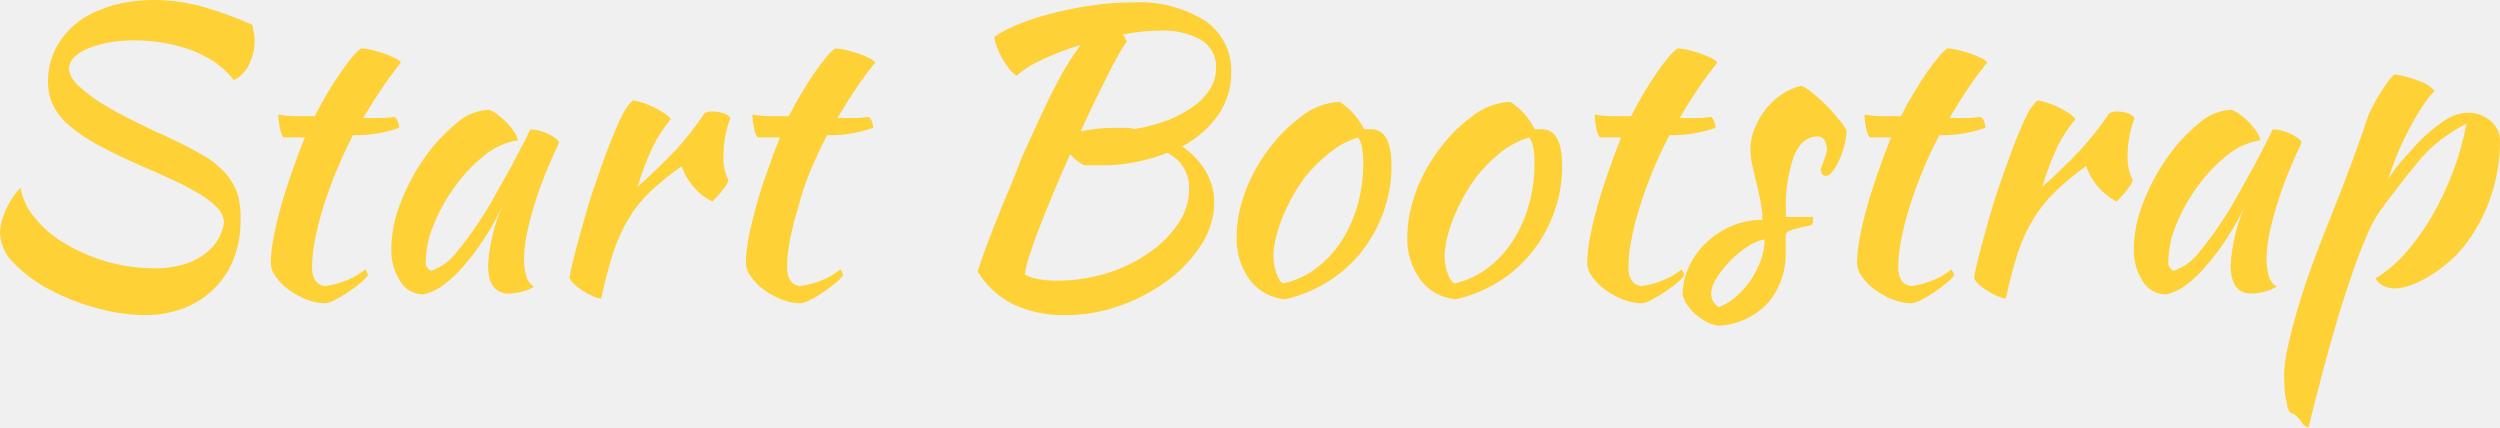
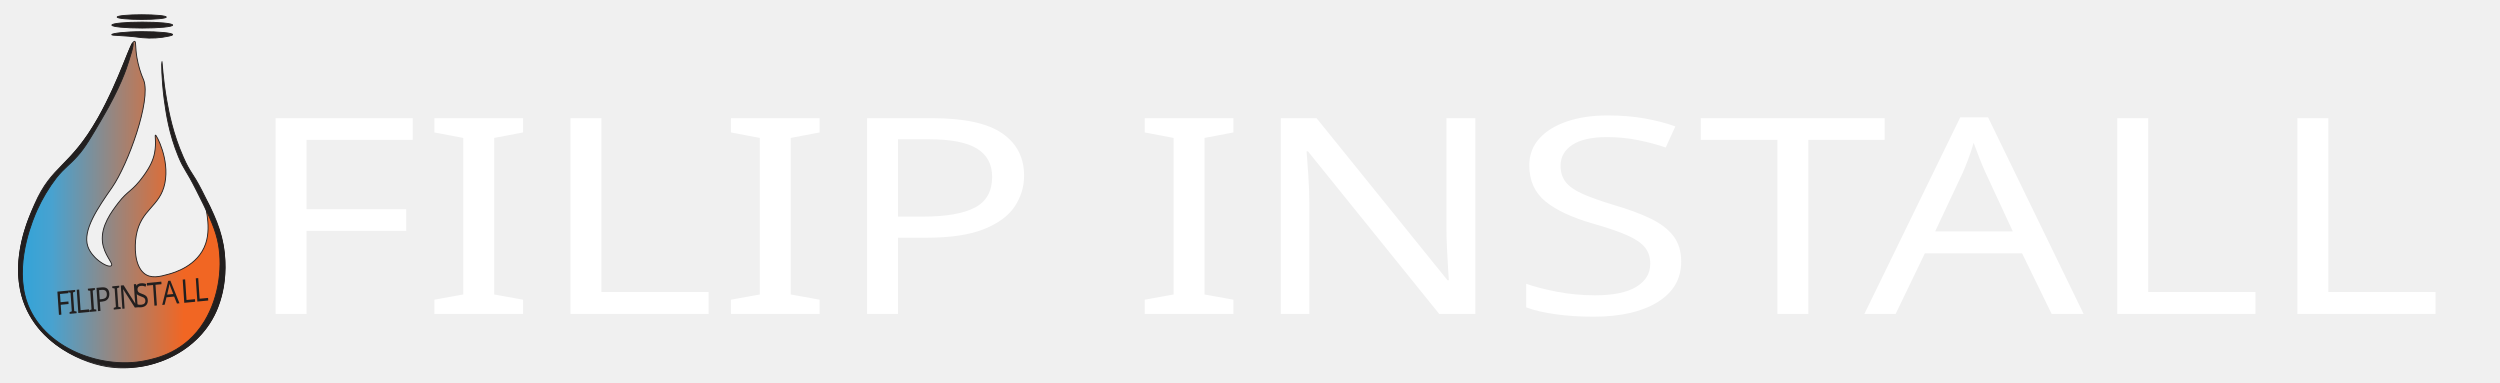
- <svg xmlns="http://www.w3.org/2000/svg" viewBox="0 0 228.66 39.08">
-   <style>.cls-1{fill:#fed136;}</style>
-   <path class="cls-1" d="M23.08,15.17c.07.4.13.68.16.83a2.66,2.66,0,0,1,.05.62,4.76,4.76,0,0,1-.51,2.18,3,3,0,0,1-1.4,1.43,7.12,7.12,0,0,0-1.73-1.64,10.8,10.8,0,0,0-2.25-1.14,14.23,14.23,0,0,0-2.53-.65,16,16,0,0,0-2.55-.21,13,13,0,0,0-2.32.19,9.91,9.91,0,0,0-1.91.53,3.79,3.79,0,0,0-1.31.83,1.61,1.61,0,0,0-.48,1.14,2.73,2.73,0,0,0,1,1.57,12.76,12.76,0,0,0,2.09,1.56c.82.51,1.74,1,2.74,1.5s2,1,3,1.42c1.2.57,2.24,1.09,3.11,1.58a9.31,9.31,0,0,1,2.16,1.59,5.83,5.83,0,0,1,1.28,2A7.5,7.5,0,0,1,22,33.12a9.43,9.43,0,0,1-.6,3.38,7.84,7.84,0,0,1-1.75,2.74,8.21,8.21,0,0,1-2.78,1.83,9.85,9.85,0,0,1-3.65.65A17,17,0,0,1,9,41.12a20,20,0,0,1-4.3-1.65,12.61,12.61,0,0,1-3.33-2.4A4.09,4.09,0,0,1,0,34.18a5.48,5.48,0,0,1,.41-1.8,7.5,7.5,0,0,1,1.47-2.31A5.49,5.49,0,0,0,3,32.59a10.14,10.14,0,0,0,3.13,2.69,15.79,15.79,0,0,0,4,1.65,16.23,16.23,0,0,0,3.87.51,8.83,8.83,0,0,0,3.23-.5,5.89,5.89,0,0,0,1.94-1.18,3.94,3.94,0,0,0,1-1.4,4,4,0,0,0,.32-1.13,2.14,2.14,0,0,0-.65-1.37,7.65,7.65,0,0,0-1.67-1.27c-.69-.41-1.5-.83-2.42-1.26s-1.88-.85-2.87-1.27c-1.48-.66-2.77-1.28-3.84-1.86a14.83,14.83,0,0,1-2.65-1.77,5.88,5.88,0,0,1-1.53-1.9,5.1,5.1,0,0,1-.47-2.26,6.57,6.57,0,0,1,1.2-3.75A7.41,7.41,0,0,1,9.1,13.83a10,10,0,0,1,2.42-.71,15.83,15.83,0,0,1,2.53-.22,16.76,16.76,0,0,1,4.57.64A34.29,34.29,0,0,1,23.08,15.17Z" transform="translate(0 -12.9)" />
-   <path class="cls-1" d="M25.92,25.47a2.16,2.16,0,0,1-.32-.9,5.75,5.75,0,0,1-.15-1.19,11.13,11.13,0,0,0,1.77.15h1.56c.36-.7.74-1.4,1.15-2.09s.82-1.32,1.21-1.89a17.57,17.57,0,0,1,1.09-1.45,4.35,4.35,0,0,1,.8-.77,4.29,4.29,0,0,1,.9.12c.37.09.74.19,1.12.32s.72.27,1,.41a1.89,1.89,0,0,1,.63.42c-.71.9-1.31,1.72-1.82,2.48s-1.06,1.64-1.65,2.62h1.44a10.58,10.58,0,0,0,1.47-.1,1.28,1.28,0,0,1,.28.44,1.5,1.5,0,0,1,.11.55,11.71,11.71,0,0,1-4.22.67c-.59,1.14-1.11,2.27-1.57,3.39s-.85,2.21-1.17,3.25a26.36,26.36,0,0,0-.74,2.94,13.17,13.17,0,0,0-.27,2.49q0,1.56,1.17,1.74a8.46,8.46,0,0,0,2-.53,6.68,6.68,0,0,0,1.7-1,1.42,1.42,0,0,1,.24.54,3.7,3.7,0,0,1-.72.73,12.51,12.51,0,0,1-1.12.83,10.47,10.47,0,0,1-1.17.69,3,3,0,0,1-.85.31,4.85,4.85,0,0,1-1.77-.35,7.38,7.38,0,0,1-1.61-.89,4.93,4.93,0,0,1-1.18-1.19,2.19,2.19,0,0,1-.46-1.29,11.94,11.94,0,0,1,.23-2.14c.15-.87.37-1.8.65-2.82s.62-2.08,1-3.19.79-2.21,1.24-3.3Z" transform="translate(0 -12.9)" />
-   <path class="cls-1" d="M48.5,24.73a3.45,3.45,0,0,1,.83.12,4.92,4.92,0,0,1,.87.32,3.48,3.48,0,0,1,.65.41q.27.21.27.39c-.47,1-.91,2-1.31,3s-.74,2-1,2.89a24.37,24.37,0,0,0-.65,2.58,11.63,11.63,0,0,0-.23,2.09,5.4,5.4,0,0,0,.21,1.64,1.58,1.58,0,0,0,.71.94,3.64,3.64,0,0,1-1.1.46,4.72,4.72,0,0,1-1.2.18c-1.28,0-1.91-.87-1.91-2.62A16.45,16.45,0,0,1,46,31.6a21.14,21.14,0,0,1-1.63,3,22.3,22.3,0,0,1-1.87,2.52A11.21,11.21,0,0,1,40.52,39a4.79,4.79,0,0,1-1.79.83,2.46,2.46,0,0,1-2.12-1.2,5.2,5.2,0,0,1-.82-3,11.6,11.6,0,0,1,.85-4.19,18.86,18.86,0,0,1,2.18-4.09,15.66,15.66,0,0,1,2.88-3.14,4.81,4.81,0,0,1,3-1.27,2.89,2.89,0,0,1,.8.43,6.43,6.43,0,0,1,.85.74,5.91,5.91,0,0,1,.69.86,2,2,0,0,1,.32.76A6.31,6.31,0,0,0,44.45,27a14.3,14.3,0,0,0-2.73,2.81,16.49,16.49,0,0,0-2,3.51,9.17,9.17,0,0,0-.78,3.5.8.8,0,0,0,.5.85,5,5,0,0,0,2.37-1.76,33.44,33.44,0,0,0,3.26-4.76l.79-1.41c.3-.52.6-1.07.91-1.63l.9-1.72C48,25.83,48.24,25.27,48.5,24.73Z" transform="translate(0 -12.9)" />
-   <path class="cls-1" d="M52.08,38.32c.11-.68.32-1.58.62-2.7s.64-2.32,1-3.58.83-2.53,1.27-3.81.89-2.42,1.31-3.43a17,17,0,0,1,.82-1.72,4.49,4.49,0,0,1,.78-1,5.82,5.82,0,0,1,1,.25,7.17,7.17,0,0,1,1,.42,10.06,10.06,0,0,1,.89.51,3,3,0,0,1,.6.52,12.47,12.47,0,0,0-1.68,2.58A26.67,26.67,0,0,0,58.31,30q1.9-1.7,3.38-3.26a26,26,0,0,0,2.74-3.47,1.24,1.24,0,0,1,.74-.17,2.8,2.8,0,0,1,1,.16,1.13,1.13,0,0,1,.64.44,9.39,9.39,0,0,0-.64,3.36,4.67,4.67,0,0,0,.46,2.34,2.52,2.52,0,0,1-.48.81,9.48,9.48,0,0,1-1,1.13A5.64,5.64,0,0,1,63.44,30a5.85,5.85,0,0,1-1.1-1.89,25,25,0,0,0-2.83,2.28,11.89,11.89,0,0,0-2,2.48A15.33,15.33,0,0,0,56.09,36c-.38,1.18-.76,2.59-1.11,4.22a3.32,3.32,0,0,1-.76-.23,6.46,6.46,0,0,1-.89-.48,6.29,6.29,0,0,1-.79-.6A1.65,1.65,0,0,1,52.08,38.32Z" transform="translate(0 -12.9)" />
-   <path class="cls-1" d="M69.28,25.47a2.31,2.31,0,0,1-.32-.9,6.42,6.42,0,0,1-.14-1.19,11.13,11.13,0,0,0,1.77.15h1.56c.35-.7.74-1.4,1.15-2.09s.81-1.32,1.2-1.89a17.48,17.48,0,0,1,1.1-1.45,4.05,4.05,0,0,1,.8-.77,4.46,4.46,0,0,1,.9.12c.37.09.74.19,1.12.32s.72.27,1,.41a1.85,1.85,0,0,1,.64.42c-.71.9-1.32,1.72-1.82,2.48s-1.06,1.64-1.65,2.62H78a10.37,10.37,0,0,0,1.47-.1,1.17,1.17,0,0,1,.29.44,1.49,1.49,0,0,1,.1.55,11.62,11.62,0,0,1-4.21.67c-.59,1.14-1.12,2.27-1.58,3.39S73.26,30.86,73,31.9a28.93,28.93,0,0,0-.75,2.94,14,14,0,0,0-.26,2.49q0,1.56,1.17,1.74a8.38,8.38,0,0,0,2-.53,6.35,6.35,0,0,0,1.7-1,1.47,1.47,0,0,1,.25.54,3.53,3.53,0,0,1-.73.73,12.33,12.33,0,0,1-1.11.83,10.47,10.47,0,0,1-1.17.69,3.1,3.1,0,0,1-.85.31,4.85,4.85,0,0,1-1.77-.35,7.16,7.16,0,0,1-1.61-.89,4.93,4.93,0,0,1-1.18-1.19,2.2,2.2,0,0,1-.47-1.29,13,13,0,0,1,.23-2.14c.16-.87.38-1.8.66-2.82s.61-2.08,1-3.19.79-2.21,1.24-3.3Z" transform="translate(0 -12.9)" />
-   <path class="cls-1" d="M112.61,19.52a6.68,6.68,0,0,1-1.2,3.92,9.49,9.49,0,0,1-3.29,2.85,7.24,7.24,0,0,1,2.14,2.24,5.61,5.61,0,0,1,.8,2.93,7.17,7.17,0,0,1-1.15,3.77,12.21,12.21,0,0,1-3.07,3.29,16.72,16.72,0,0,1-4.35,2.32,14.54,14.54,0,0,1-5,.88,10.74,10.74,0,0,1-4.84-1,7.78,7.78,0,0,1-3.23-3q.34-1.06.93-2.64c.39-1,.82-2.16,1.3-3.32s1-2.33,1.43-3.49.94-2.2,1.36-3.12c.9-2,1.7-3.67,2.41-5a24.86,24.86,0,0,1,2-3.15,26.71,26.71,0,0,0-3.54,1.36,9.33,9.33,0,0,0-2.34,1.47,2.91,2.91,0,0,1-.65-.63,8.15,8.15,0,0,1-.64-.94,6.29,6.29,0,0,1-.5-1.05,3.94,3.94,0,0,1-.23-.95,12,12,0,0,1,2.39-1.22,23.75,23.75,0,0,1,3.21-1,33.74,33.74,0,0,1,3.55-.68,26.83,26.83,0,0,1,3.49-.24,11.36,11.36,0,0,1,6.66,1.7A5.44,5.44,0,0,1,112.61,19.52ZM99.13,28a4,4,0,0,1-1.24-1c-.55,1.2-1.06,2.38-1.54,3.54s-.92,2.23-1.3,3.22-.68,1.86-.92,2.59A8.69,8.69,0,0,0,93.74,38a3.87,3.87,0,0,0,1.19.42,8.25,8.25,0,0,0,1.72.15,15.56,15.56,0,0,0,4.6-.68A13.63,13.63,0,0,0,105.11,36a9.93,9.93,0,0,0,2.65-2.64,5.53,5.53,0,0,0,1-3.11,3.51,3.51,0,0,0-2-3.37,16.2,16.2,0,0,1-6.23,1.14h-.76A3.79,3.79,0,0,1,99.13,28ZM106,15.7a14.6,14.6,0,0,0-1.57.09c-.56.06-1.14.15-1.75.27a1.33,1.33,0,0,1,.23.3c0,.1.11.21.16.33a10.77,10.77,0,0,0-.78,1.24c-.31.55-.65,1.18-1,1.9s-.77,1.51-1.19,2.39-.83,1.77-1.25,2.69a10.89,10.89,0,0,1,1.47-.23,16.47,16.47,0,0,1,1.71-.09c.31,0,.61,0,.91,0s.58.06.86.11a15.06,15.06,0,0,0,3.07-.83,10.86,10.86,0,0,0,2.35-1.28A5.48,5.48,0,0,0,110.7,21a3.51,3.51,0,0,0,.53-1.87,2.87,2.87,0,0,0-1.34-2.57A7.22,7.22,0,0,0,106,15.7Z" transform="translate(0 -12.9)" />
-   <path class="cls-1" d="M117.53,40.27a4.51,4.51,0,0,1-3.22-1.77,6.31,6.31,0,0,1-1.2-4,11,11,0,0,1,.42-2.94,14.51,14.51,0,0,1,1.21-3,16.37,16.37,0,0,1,1.84-2.71,13.15,13.15,0,0,1,2.3-2.19,6.21,6.21,0,0,1,3.65-1.45,6.4,6.4,0,0,1,2.23,2.51l.32,0,.31,0c1.26,0,1.88,1.11,1.88,3.33a12.13,12.13,0,0,1-.73,4.23,12.61,12.61,0,0,1-2,3.63,12.09,12.09,0,0,1-3.08,2.75A12.45,12.45,0,0,1,117.53,40.27Zm1.81-11.15a15.33,15.33,0,0,0-1.13,1.77,16.13,16.13,0,0,0-.92,1.93,13,13,0,0,0-.6,1.87,6.79,6.79,0,0,0-.22,1.62,4.65,4.65,0,0,0,.29,1.62c.18.52.4.82.63.89a7.68,7.68,0,0,0,2.92-1.33,9.7,9.7,0,0,0,2.31-2.42,12.49,12.49,0,0,0,1.52-3.3,13.82,13.82,0,0,0,.55-3.93,7.84,7.84,0,0,0-.11-1.45,2.8,2.8,0,0,0-.35-.92A7.71,7.71,0,0,0,121.45,27,13.82,13.82,0,0,0,119.34,29.12Z" transform="translate(0 -12.9)" />
-   <path class="cls-1" d="M133.15,40.27a4.47,4.47,0,0,1-3.22-1.77,6.25,6.25,0,0,1-1.21-4,10.62,10.62,0,0,1,.43-2.94,13.93,13.93,0,0,1,1.2-3,16.37,16.37,0,0,1,1.84-2.71,13.51,13.51,0,0,1,2.3-2.19,6.23,6.23,0,0,1,3.65-1.45,6.33,6.33,0,0,1,2.23,2.51l.32,0,.32,0c1.25,0,1.87,1.11,1.87,3.33a12.36,12.36,0,0,1-.72,4.23,12.87,12.87,0,0,1-2,3.63,12.09,12.09,0,0,1-3.08,2.75A12.39,12.39,0,0,1,133.15,40.27ZM135,29.12a15.33,15.33,0,0,0-1.13,1.77,17.83,17.83,0,0,0-.92,1.93,13,13,0,0,0-.6,1.87,7.34,7.34,0,0,0-.22,1.62,4.65,4.65,0,0,0,.29,1.62c.19.52.4.82.64.89a7.82,7.82,0,0,0,2.92-1.33,9.84,9.84,0,0,0,2.3-2.42,12.18,12.18,0,0,0,1.52-3.3,13.48,13.48,0,0,0,.55-3.93,7.84,7.84,0,0,0-.11-1.45,2.8,2.8,0,0,0-.35-.92A7.71,7.71,0,0,0,137.06,27,14.28,14.28,0,0,0,135,29.12Z" transform="translate(0 -12.9)" />
-   <path class="cls-1" d="M146.32,25.47a2.16,2.16,0,0,1-.32-.9,5.66,5.66,0,0,1-.14-1.19,10.94,10.94,0,0,0,1.77.15h1.55c.36-.7.74-1.4,1.15-2.09s.82-1.32,1.21-1.89a15.52,15.52,0,0,1,1.1-1.45,4.07,4.07,0,0,1,.79-.77,4.46,4.46,0,0,1,.91.12c.36.09.73.19,1.11.32s.72.27,1,.41a1.79,1.79,0,0,1,.63.42c-.7.9-1.31,1.72-1.82,2.48s-1.06,1.64-1.64,2.62h1.43a10.58,10.58,0,0,0,1.47-.1,1.15,1.15,0,0,1,.28.44,1.5,1.5,0,0,1,.11.55,11.67,11.67,0,0,1-4.22.67c-.59,1.14-1.11,2.27-1.57,3.39s-.85,2.21-1.17,3.25a26.36,26.36,0,0,0-.74,2.94,13.17,13.17,0,0,0-.27,2.49q0,1.56,1.17,1.74a8.46,8.46,0,0,0,2-.53,6.51,6.51,0,0,0,1.7-1,1.66,1.66,0,0,1,.25.54,4.13,4.13,0,0,1-.73.73,11.22,11.22,0,0,1-1.12.83,11.36,11.36,0,0,1-1.16.69,3.1,3.1,0,0,1-.85.31,4.85,4.85,0,0,1-1.77-.35,7.16,7.16,0,0,1-1.61-.89,5,5,0,0,1-1.19-1.19,2.19,2.19,0,0,1-.46-1.29,13,13,0,0,1,.23-2.14c.15-.87.37-1.8.65-2.82s.62-2.08,1-3.19.79-2.21,1.23-3.3Z" transform="translate(0 -12.9)" />
-   <path class="cls-1" d="M168.9,24.89a6.59,6.59,0,0,1-.23,1.4,8.34,8.34,0,0,1-.47,1.31,4.63,4.63,0,0,1-.61,1,.84.84,0,0,1-.6.39c-.26,0-.41-.2-.46-.53a1.13,1.13,0,0,1,.09-.34c.06-.15.12-.32.19-.51s.14-.38.2-.57a1.65,1.65,0,0,0,.09-.49,1.51,1.51,0,0,0-.23-.84.73.73,0,0,0-.62-.33c-.95,0-1.67.59-2.16,1.76a13.82,13.82,0,0,0-.74,5.18,1.57,1.57,0,0,0,0,.42h2.48a.85.85,0,0,1,0,.28.59.59,0,0,1-.14.46l-1.29.3a5.39,5.39,0,0,0-.73.23.59.59,0,0,0-.3.23,1,1,0,0,0-.05.33c0,.19,0,.38,0,.57s0,.42,0,.7a6.88,6.88,0,0,1-1.61,4.76,6.61,6.61,0,0,1-4.48,2.09,2.94,2.94,0,0,1-1-.28,5.19,5.19,0,0,1-1-.64,4.54,4.54,0,0,1-.83-.87,3.1,3.1,0,0,1-.5-1,6.11,6.11,0,0,1,.57-2.59,7.21,7.21,0,0,1,1.54-2.17,7.86,7.86,0,0,1,2.3-1.54,7.11,7.11,0,0,1,2.89-.59,8.42,8.42,0,0,0-.18-1.74c-.12-.57-.24-1.12-.37-1.65s-.26-1.06-.37-1.57a6.56,6.56,0,0,1-.18-1.51,4.93,4.93,0,0,1,.39-1.9,7,7,0,0,1,1-1.74,6.42,6.42,0,0,1,1.48-1.37,5.33,5.33,0,0,1,1.77-.78,3.23,3.23,0,0,1,1,.62,14.82,14.82,0,0,1,1.29,1.15,12.13,12.13,0,0,1,1.13,1.29A3.24,3.24,0,0,1,168.9,24.89ZM157.22,41a5.82,5.82,0,0,0,1.61-1,8,8,0,0,0,2.23-3.33,5.54,5.54,0,0,0,.34-1.88,4,4,0,0,0-1.56.66A9.54,9.54,0,0,0,157,38.34a2.86,2.86,0,0,0-.5,1.42A1.5,1.5,0,0,0,157.22,41Z" transform="translate(0 -12.9)" />
-   <path class="cls-1" d="M171,25.47a2.16,2.16,0,0,1-.32-.9,5.66,5.66,0,0,1-.14-1.19,10.94,10.94,0,0,0,1.77.15h1.56c.35-.7.73-1.4,1.15-2.09s.81-1.32,1.2-1.89a15.52,15.52,0,0,1,1.1-1.45,4.07,4.07,0,0,1,.79-.77,4.46,4.46,0,0,1,.91.12c.36.09.73.19,1.11.32s.72.27,1,.41a1.79,1.79,0,0,1,.63.42c-.7.9-1.31,1.72-1.82,2.48s-1.05,1.64-1.64,2.62h1.43a10.58,10.58,0,0,0,1.47-.1,1.15,1.15,0,0,1,.28.44,1.5,1.5,0,0,1,.11.55,11.66,11.66,0,0,1-4.21.67c-.6,1.14-1.12,2.27-1.58,3.39s-.85,2.21-1.17,3.25a26.36,26.36,0,0,0-.74,2.94,13.17,13.17,0,0,0-.27,2.49q0,1.56,1.17,1.74a8.46,8.46,0,0,0,2-.53,6.51,6.51,0,0,0,1.7-1,1.66,1.66,0,0,1,.25.54,4.13,4.13,0,0,1-.73.73,11.22,11.22,0,0,1-1.12.83,11.36,11.36,0,0,1-1.16.69,3.1,3.1,0,0,1-.85.31,4.85,4.85,0,0,1-1.77-.35,7.16,7.16,0,0,1-1.61-.89,5,5,0,0,1-1.19-1.19,2.19,2.19,0,0,1-.46-1.29,13,13,0,0,1,.23-2.14c.15-.87.37-1.8.65-2.82s.62-2.08,1-3.19.79-2.21,1.23-3.3Z" transform="translate(0 -12.9)" />
-   <path class="cls-1" d="M180.55,38.32c.12-.68.32-1.58.62-2.7s.64-2.32,1-3.58.83-2.53,1.28-3.81.88-2.42,1.31-3.43a17.28,17.28,0,0,1,.81-1.72,5.13,5.13,0,0,1,.78-1,6.15,6.15,0,0,1,1,.25,7.54,7.54,0,0,1,1,.42,8.8,8.8,0,0,1,.89.51,3,3,0,0,1,.6.52,12.47,12.47,0,0,0-1.68,2.58A29.42,29.42,0,0,0,186.78,30c1.28-1.13,2.4-2.22,3.38-3.26a26.08,26.08,0,0,0,2.75-3.47,1.22,1.22,0,0,1,.74-.17,2.75,2.75,0,0,1,.95.16,1.13,1.13,0,0,1,.64.44,9.61,9.61,0,0,0-.64,3.36,4.66,4.66,0,0,0,.47,2.34,3,3,0,0,1-.48.81,9.57,9.57,0,0,1-1,1.13,5.88,5.88,0,0,1-2.79-3.25A25.16,25.16,0,0,0,188,30.41a12.57,12.57,0,0,0-2,2.48A15.32,15.32,0,0,0,184.57,36c-.39,1.18-.76,2.59-1.12,4.22a3.47,3.47,0,0,1-.76-.23A7,7,0,0,1,181,38.93,1.65,1.65,0,0,1,180.55,38.32Z" transform="translate(0 -12.9)" />
-   <path class="cls-1" d="M207.88,24.73a3.45,3.45,0,0,1,.83.12,4.92,4.92,0,0,1,.87.32,3.48,3.48,0,0,1,.65.41q.27.21.27.39c-.47,1-.91,2-1.31,3s-.74,2-1,2.89a24.37,24.37,0,0,0-.65,2.58,10.79,10.79,0,0,0-.23,2.09,5.4,5.4,0,0,0,.21,1.64,1.58,1.58,0,0,0,.71.94,3.64,3.64,0,0,1-1.1.46,4.72,4.72,0,0,1-1.2.18c-1.28,0-1.91-.87-1.91-2.62a16.7,16.7,0,0,1,1.34-5.52,21.14,21.14,0,0,1-1.63,3,22.3,22.3,0,0,1-1.87,2.52A11.21,11.21,0,0,1,199.9,39a4.79,4.79,0,0,1-1.79.83,2.46,2.46,0,0,1-2.12-1.2,5.2,5.2,0,0,1-.82-3,11.6,11.6,0,0,1,.85-4.19,18.86,18.86,0,0,1,2.18-4.09,15.37,15.37,0,0,1,2.88-3.14,4.81,4.81,0,0,1,3-1.27,2.89,2.89,0,0,1,.8.43,6.43,6.43,0,0,1,.85.74,5.91,5.91,0,0,1,.69.86,2,2,0,0,1,.32.76A6.31,6.31,0,0,0,203.83,27a14.3,14.3,0,0,0-2.73,2.81,16.49,16.49,0,0,0-2,3.51,9.17,9.17,0,0,0-.78,3.5.8.8,0,0,0,.5.85,5,5,0,0,0,2.37-1.76,33.44,33.44,0,0,0,3.26-4.76l.79-1.41c.3-.52.6-1.07.91-1.63l.9-1.72C207.34,25.83,207.62,25.27,207.88,24.73Z" transform="translate(0 -12.9)" />
-   <path class="cls-1" d="M209.72,50.75c-.33-.09-.52-.45-.57-1.06a5.94,5.94,0,0,1-.19-1.1c0-.42-.05-.91-.05-1.45a11.83,11.83,0,0,1,.24-2c.17-.86.4-1.83.7-2.92s.65-2.26,1.08-3.52.89-2.54,1.41-3.84c.64-1.63,1.19-3,1.67-4.23s.86-2.23,1.18-3.1.58-1.59.78-2.16.36-1,.48-1.45a8.64,8.64,0,0,1,.42-1,13.36,13.36,0,0,1,.66-1.22c.24-.41.5-.8.76-1.17a4.92,4.92,0,0,1,.71-.83,9.44,9.44,0,0,1,2.33.64,3,3,0,0,1,1.35.88,7.92,7.92,0,0,0-1.13,1.44,23.25,23.25,0,0,0-1.24,2.12,25.29,25.29,0,0,0-1.1,2.36,17.08,17.08,0,0,0-.74,2.12,10.32,10.32,0,0,1,.92-1.31c.37-.47,1-1.12,1.73-1.95a14.22,14.22,0,0,1,2.46-2.07,4,4,0,0,1,2-.72,3.23,3.23,0,0,1,2.21.74,2.39,2.39,0,0,1,.87,1.91,15.52,15.52,0,0,1-.85,5.05,15,15,0,0,1-2.44,4.51A10.39,10.39,0,0,1,224,36.84a12.57,12.57,0,0,1-1.7,1.25,9.34,9.34,0,0,1-1.73.87,4.5,4.5,0,0,1-1.52.32,2.24,2.24,0,0,1-1.12-.27,1.36,1.36,0,0,1-.65-.65,11.69,11.69,0,0,0,2.69-2.27,20.19,20.19,0,0,0,2.42-3.34,26.61,26.61,0,0,0,1.95-4.09,27.19,27.19,0,0,0,1.26-4.46,16,16,0,0,0-2.43,1.54A12.33,12.33,0,0,0,221,27.92c-.85,1-1.52,1.87-2,2.51s-.9,1.18-1.22,1.63a10.31,10.31,0,0,0-.78,1.25c-.2.39-.42.87-.65,1.44-.33.75-.72,1.75-1.15,3s-.89,2.62-1.35,4.16-.92,3.17-1.38,4.9-.9,3.47-1.33,5.19a1,1,0,0,1-.67-.57c-.19-.21-.33-.36-.41-.46A.81.81,0,0,0,209.72,50.75Z" transform="translate(0 -12.9)" />
+ <svg xmlns="http://www.w3.org/2000/svg" version="1.1" id="Layer_1" x="0px" y="0px" viewBox="0 0 2780.4 425.6" style="enable-background:new 0 0 2780.4 425.6;" xml:space="preserve">
+   <style type="text/css">
+ 	.st0{fill:url(#SVGID_1_);stroke:#221F1F;stroke-miterlimit:10;}
+ 	.st1{fill:#221F1F;stroke:#221F1F;stroke-miterlimit:10;}
+ 	.st2{fill:#221F1F;}
+ 	.st3{font-family:'orangejuice';}
+ 	.st4{font-size:36.293px;}
+ 	.st5{letter-spacing:-1.2;}
+ 	.st6{letter-spacing:-3.6;}
+ 	.st7{fill:#FFFFFF;}
+ 	.st8{font-family:'Algerian';}
+ 	.st9{font-size:304.96px;}
+ </style>
+   <linearGradient id="SVGID_1_" gradientUnits="userSpaceOnUse" x1="29.152" y1="192.033" x2="258.805" y2="192.033" gradientTransform="matrix(1 0 0 -1 -8.5 419.6102)">
+     <stop offset="0" style="stop-color:#F0672E" />
+     <stop offset="0" style="stop-color:#30A4D9" />
+     <stop offset="0.16" style="stop-color:#48A2D0" />
+     <stop offset="0.8" style="stop-color:#F16623" />
+   </linearGradient>
+   <path class="st0" d="M242,342c-18.9,49.3-75.8,73.4-122.9,65.7C84.4,402,34.8,375.8,23.2,324c-8.7-38.9,7.3-77.2,10.7-85.3  c11.7-28,32.2-51.1,33.3-52.2c7.9-8.9,18.3-18.5,30.9-37.1c3-4.6,6.6-10.2,11.1-18.1c25-44.5,36.3-87.1,40.7-85.3  c1.5,0.6,0.4,6.2,2.4,18.2c1.5,8.6,4,17,7.5,24.9c8.5,22.3-17.4,93.8-35.1,119.3c-16.1,23.1-33.1,47.9-27,65.7  c2.3,6.9,8.1,12.4,9.4,13.6c6,5.6,15,10.3,16.9,7.5c1.9-2.8-8.4-11.6-10.1-26.4c-1.8-17.6,10.3-33.5,17.6-43.1  c10.9-14.3,15.4-12.4,28.2-30.2c7.4-10.3,10.6-17.5,12.2-25.3c2.2-11.5,0-19.7,1-20s15.8,26.8,10.5,53.4s-26.7,28.7-31.9,58.4  c-2.2,12.7-1.7,32.7,8.2,41.5c7.8,7,18.3,4.1,27.6,1.5c6-1.6,32.9-9.1,41.4-33.9c7.4-21.8-2.9-46.6,0-47.6c1-0.4,2.8,2.2,6.9,12.1  c7.1,17,11.9,28.8,13.8,46C251.7,302.1,249.1,322.8,242,342z" />
+   <ellipse class="st1" cx="157.6" cy="19" rx="27.3" ry="2.6" />
+   <ellipse class="st1" cx="158.2" cy="27.9" rx="33.8" ry="3.3" />
+   <path class="st1" d="M192,38.5c0,0.6-1.7,1.1-3.9,1.6c-9.8,2.2-20,2.8-30,1.8c-23.5-3.1-33.8-2.1-33.8-3.4s15.2-3.3,33.8-3.3  S192,36.7,192,38.5z" />
+   <path class="st1" d="M180,68.2c0.5,0,1,18.5,5.5,43.7c2.3,12.9,6.8,36.8,18.3,62.8c7.9,18.1,10.2,16.7,20.6,37.1  c13.6,26.5,22.5,44.3,25.1,69.8c0.9,9.2,3.3,36.1-8.8,63.6c-3.2,7.1-7.1,13.9-11.8,20.1c-24.6,32.8-61.1,40-67.5,41.3  c-48.9,9.6-120.3-16.4-137.1-77.7c-11.7-42.1,7-84.8,14.2-101.5c19.4-44.6,39.1-40.5,70.7-96.1c23.8-41.9,36.5-84.6,38.5-83.5  c2,1.1-4,18.2-4.4,19.9c-2.5,8.2-9.2,29-30.2,64.7c-12.1,20.6-18,31.1-27,41.2s-14.2,12.7-23.4,24.1c-8.5,11.1-15.7,23.1-21.5,35.9  c-3.6,8-23.6,53.6-13.5,94.8c13.6,56.2,82.9,83.6,134.2,72.7c12.3-2.6,44.4-9.3,65.4-43.6c17-27.9,21-64,14.4-91.4  c-3.8-15.8-11.9-31.9-23.5-54.9c-11.6-23-13.4-22-19.7-37c-10.6-25.6-13.8-48.5-15.9-63.7C179.6,87.5,179.6,68.3,180,68.2z" />
+   <text transform="matrix(0.8297 -7.981736e-02 6.753182e-02 0.9977 62.6468 350.4795)" class="st2 st3 st4">F</text>
+   <text transform="matrix(0.8297 -7.981736e-02 6.753182e-02 0.9977 76.284 349.1675)" class="st2 st3 st4">I</text>
+   <text transform="matrix(0.8297 -7.981736e-02 6.753182e-02 0.9977 84.185 348.4074)" class="st2 st3 st4">L</text>
+   <text transform="matrix(0.8297 -7.981736e-02 6.753182e-02 0.9977 98.2383 347.0555)" class="st2 st3 st4">I</text>
+   <text transform="matrix(0.8297 -7.981736e-02 6.753182e-02 0.9977 106.1384 346.2955)" class="st2 st3 st4">P </text>
+   <text transform="matrix(0.8297 -7.981736e-02 6.753182e-02 0.9977 125.3475 344.4475)" class="st2 st3 st4">I</text>
+   <text transform="matrix(0.8297 -7.981736e-02 6.753182e-02 0.9977 133.1645 343.6955)" class="st2 st3 st4">N</text>
+   <text transform="matrix(0.8297 -7.981736e-02 6.753182e-02 0.9977 149.7126 342.1035)" class="st2 st3 st4 st5">S</text>
+   <text transform="matrix(0.8297 -7.981736e-02 6.753182e-02 0.9977 164.7642 340.6555)" class="st2 st3 st4 st6">T</text>
+   <text transform="matrix(0.8297 -7.981736e-02 6.753182e-02 0.9977 180.3981 339.1515)" class="st2 st3 st4">A</text>
+   <text transform="matrix(0.8297 -7.981736e-02 6.753182e-02 0.9977 202.0189 337.0715)" class="st2 st3 st4">L</text>
+   <text transform="matrix(0.8297 -7.981736e-02 6.753182e-02 0.9977 216.5714 335.6715)" class="st2 st3 st4">L</text>
+   <text transform="matrix(1.2533 0 0 1 269.4505 349.1675)" class="st7 st8 st9">FILIP INSTALL</text>
</svg>
